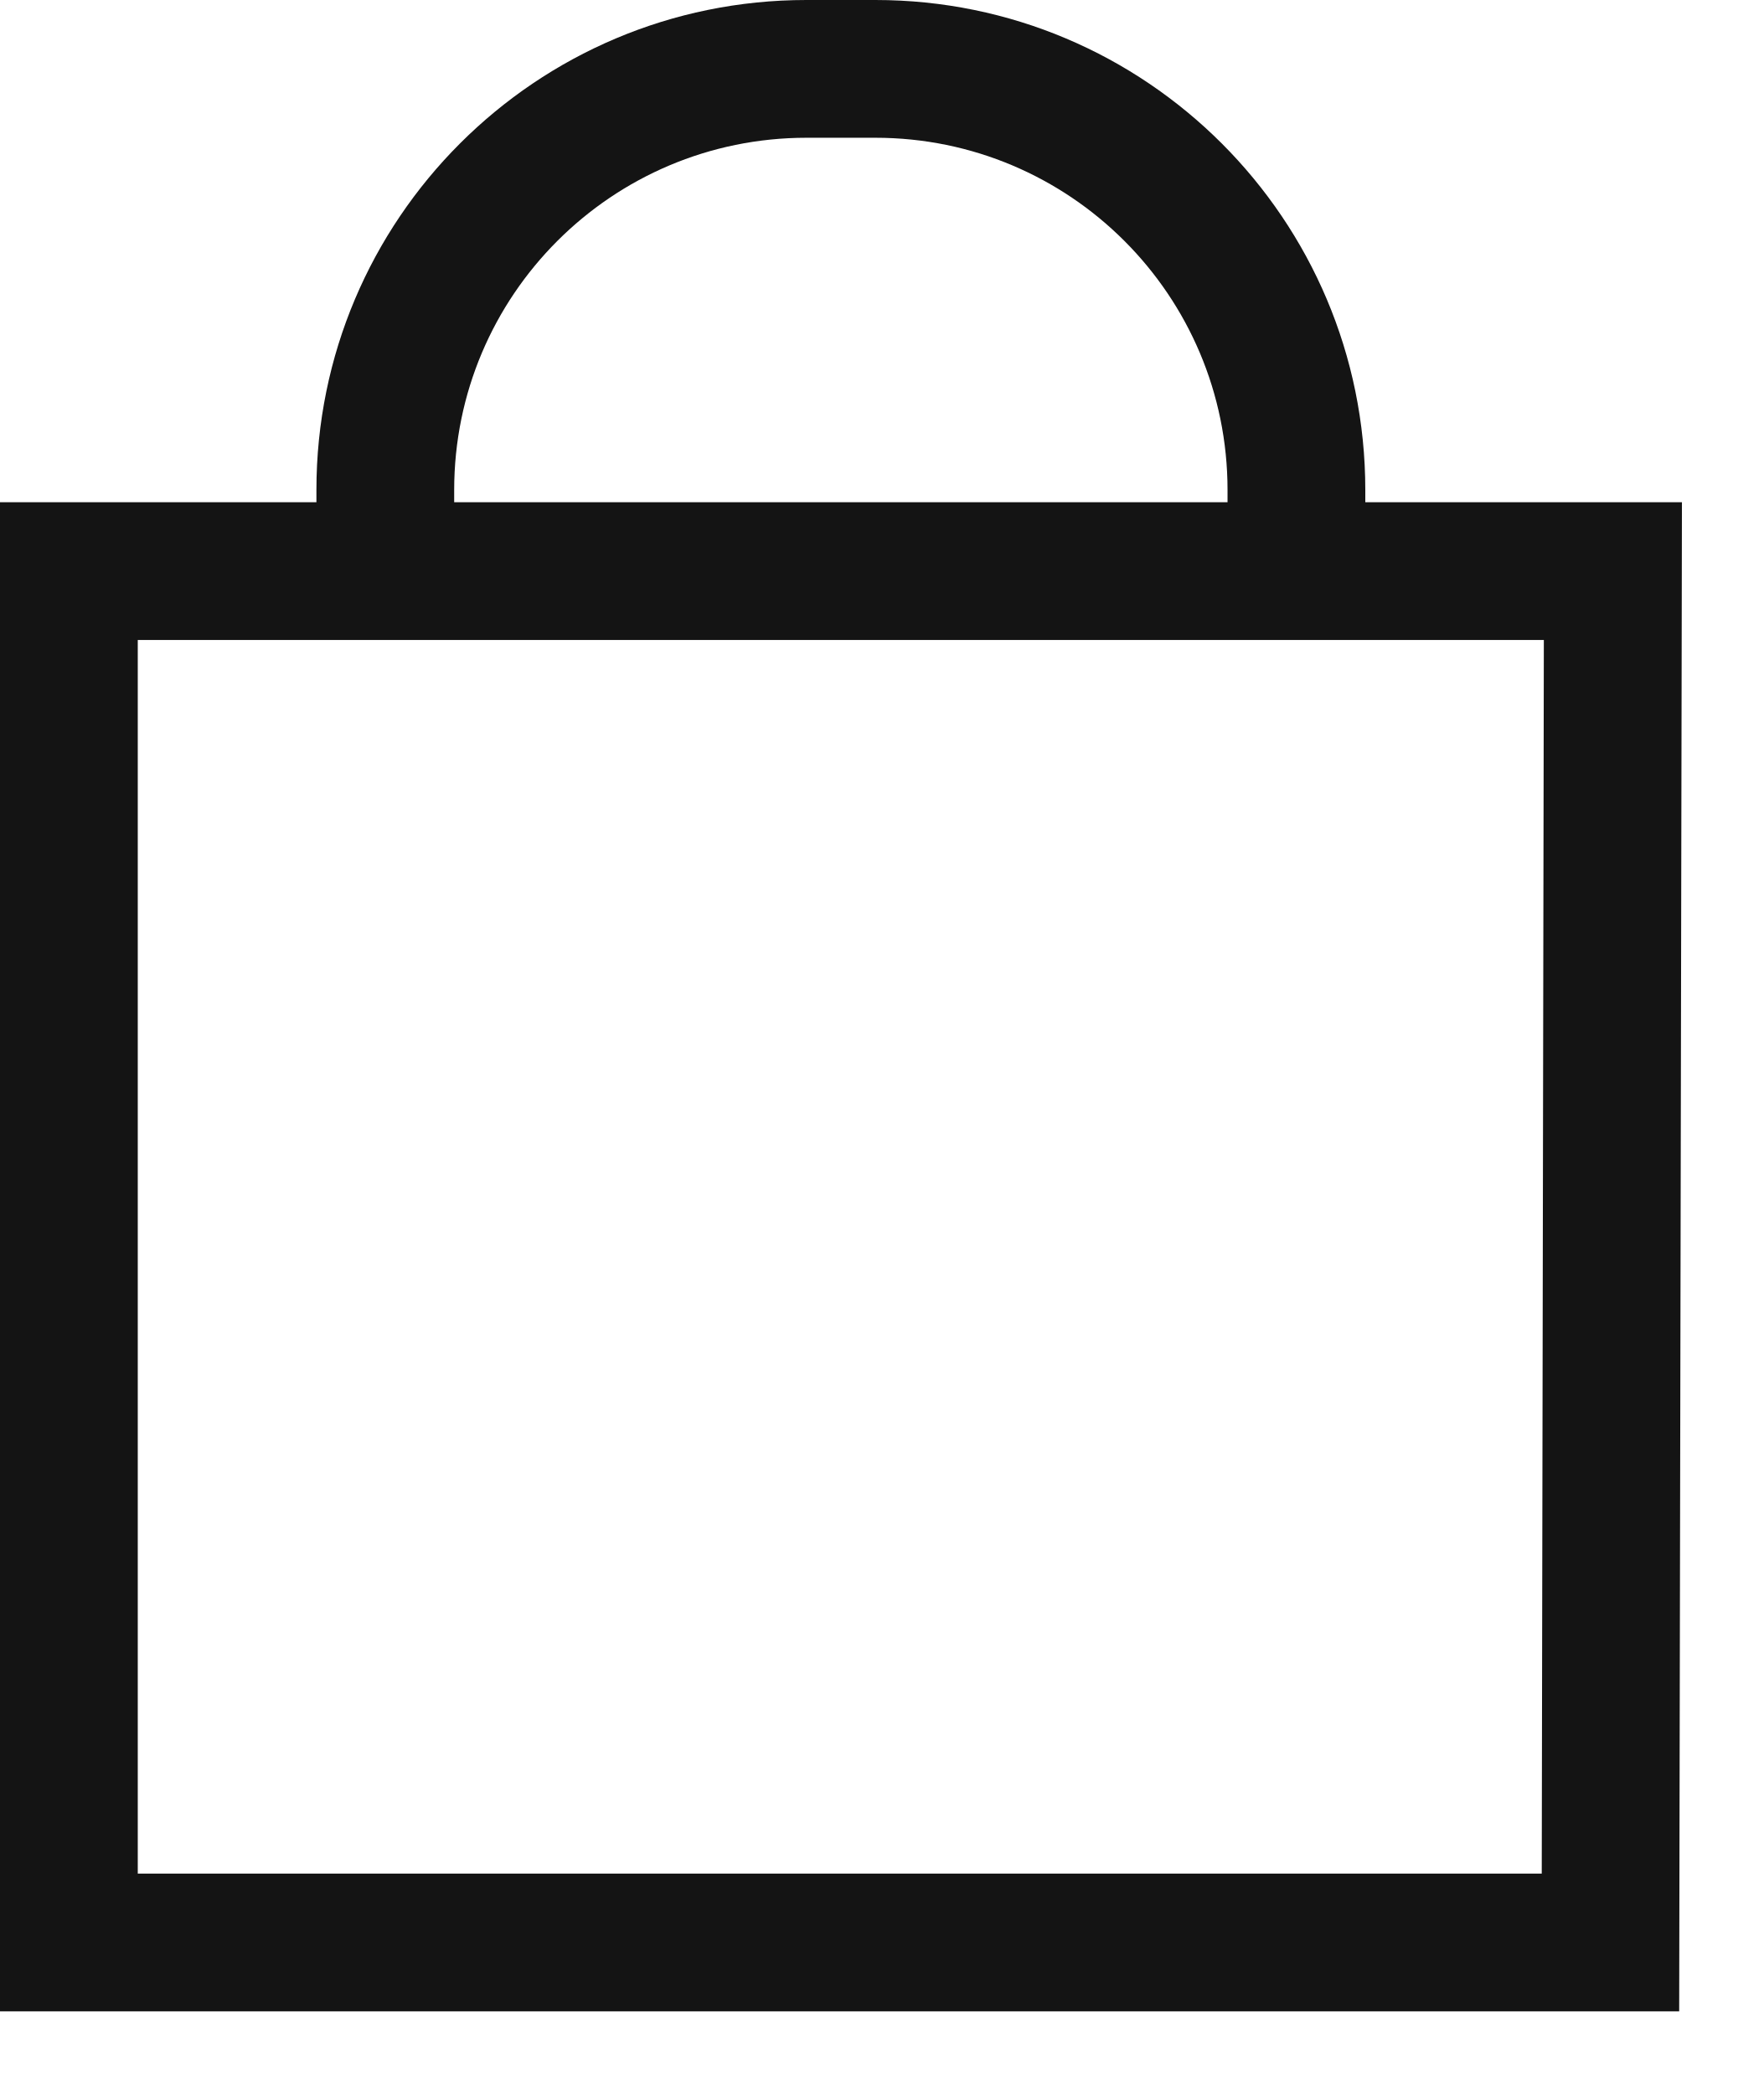
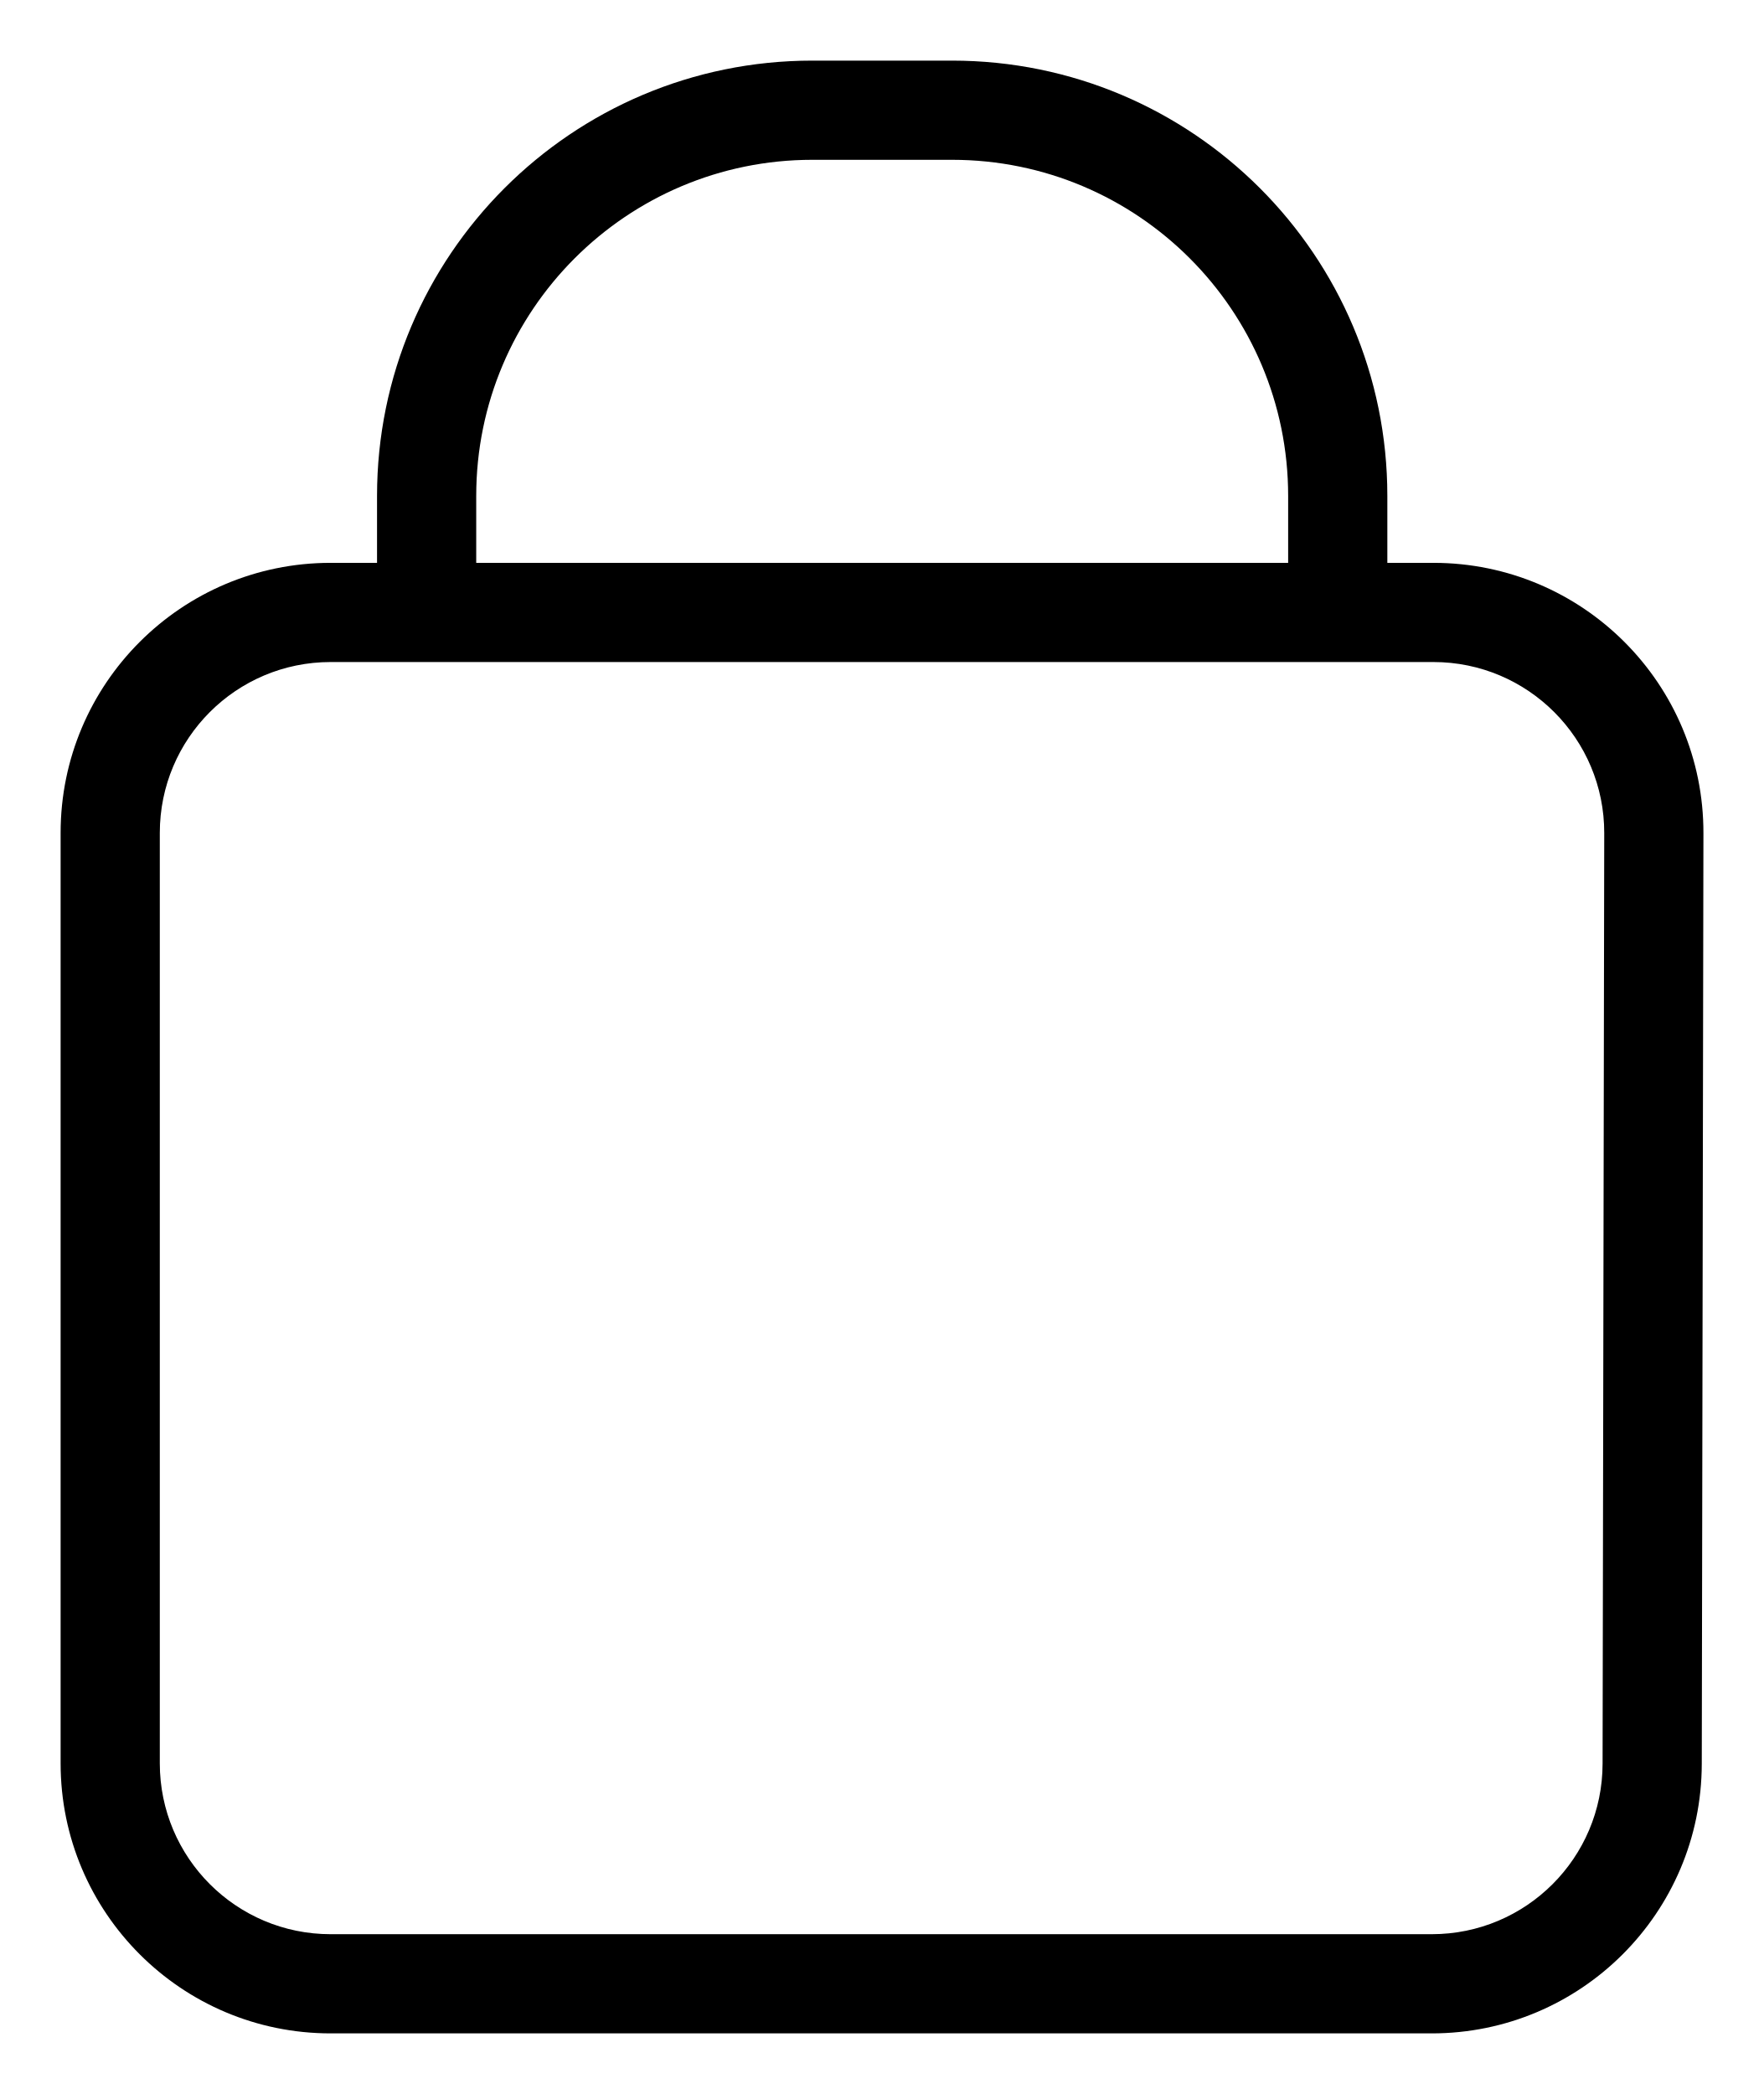
<svg xmlns="http://www.w3.org/2000/svg" width="16" height="19" viewBox="0 0 16 19" fill="none">
-   <path fill-rule="evenodd" clip-rule="evenodd" d="M7.317 1.25C5.552 1.25 4.121 2.681 4.121 4.446V4.557H11.138V4.446C11.138 2.681 9.708 1.25 7.943 1.25H7.317ZM12.388 4.557V4.446C12.388 1.99 10.398 0 7.943 0H7.317C4.862 0 2.871 1.99 2.871 4.446V4.557H0V18.25H15.236L15.261 4.557H12.388ZM1.25 5.807V17H13.989L14.008 5.807H1.25Z" fill="#141414" />
+   <path fill-rule="evenodd" clip-rule="evenodd" d="M7.371 1.45C5.687 1.45 4.321 2.816 4.321 4.5V5.107H11.688V4.5C11.688 2.816 10.323 1.45 8.638 1.45H7.371ZM12.588 5.107V4.5C12.588 2.318 10.82 0.55 8.638 0.55H7.371C5.19 0.55 3.421 2.318 3.421 4.5V5.107H3C1.647 5.107 0.55 6.204 0.55 7.557V16C0.55 17.353 1.647 18.45 3 18.45H12.991C14.342 18.45 15.439 17.356 15.441 16.004L15.456 7.561C15.459 6.206 14.361 5.107 13.006 5.107H12.588ZM3 6.007C2.144 6.007 1.45 6.701 1.45 7.557V16C1.45 16.856 2.144 17.55 3 17.55H12.991C13.846 17.55 14.54 16.858 14.541 16.003L14.556 7.56C14.558 6.703 13.863 6.007 13.006 6.007H3Z" fill="black" />
</svg>
